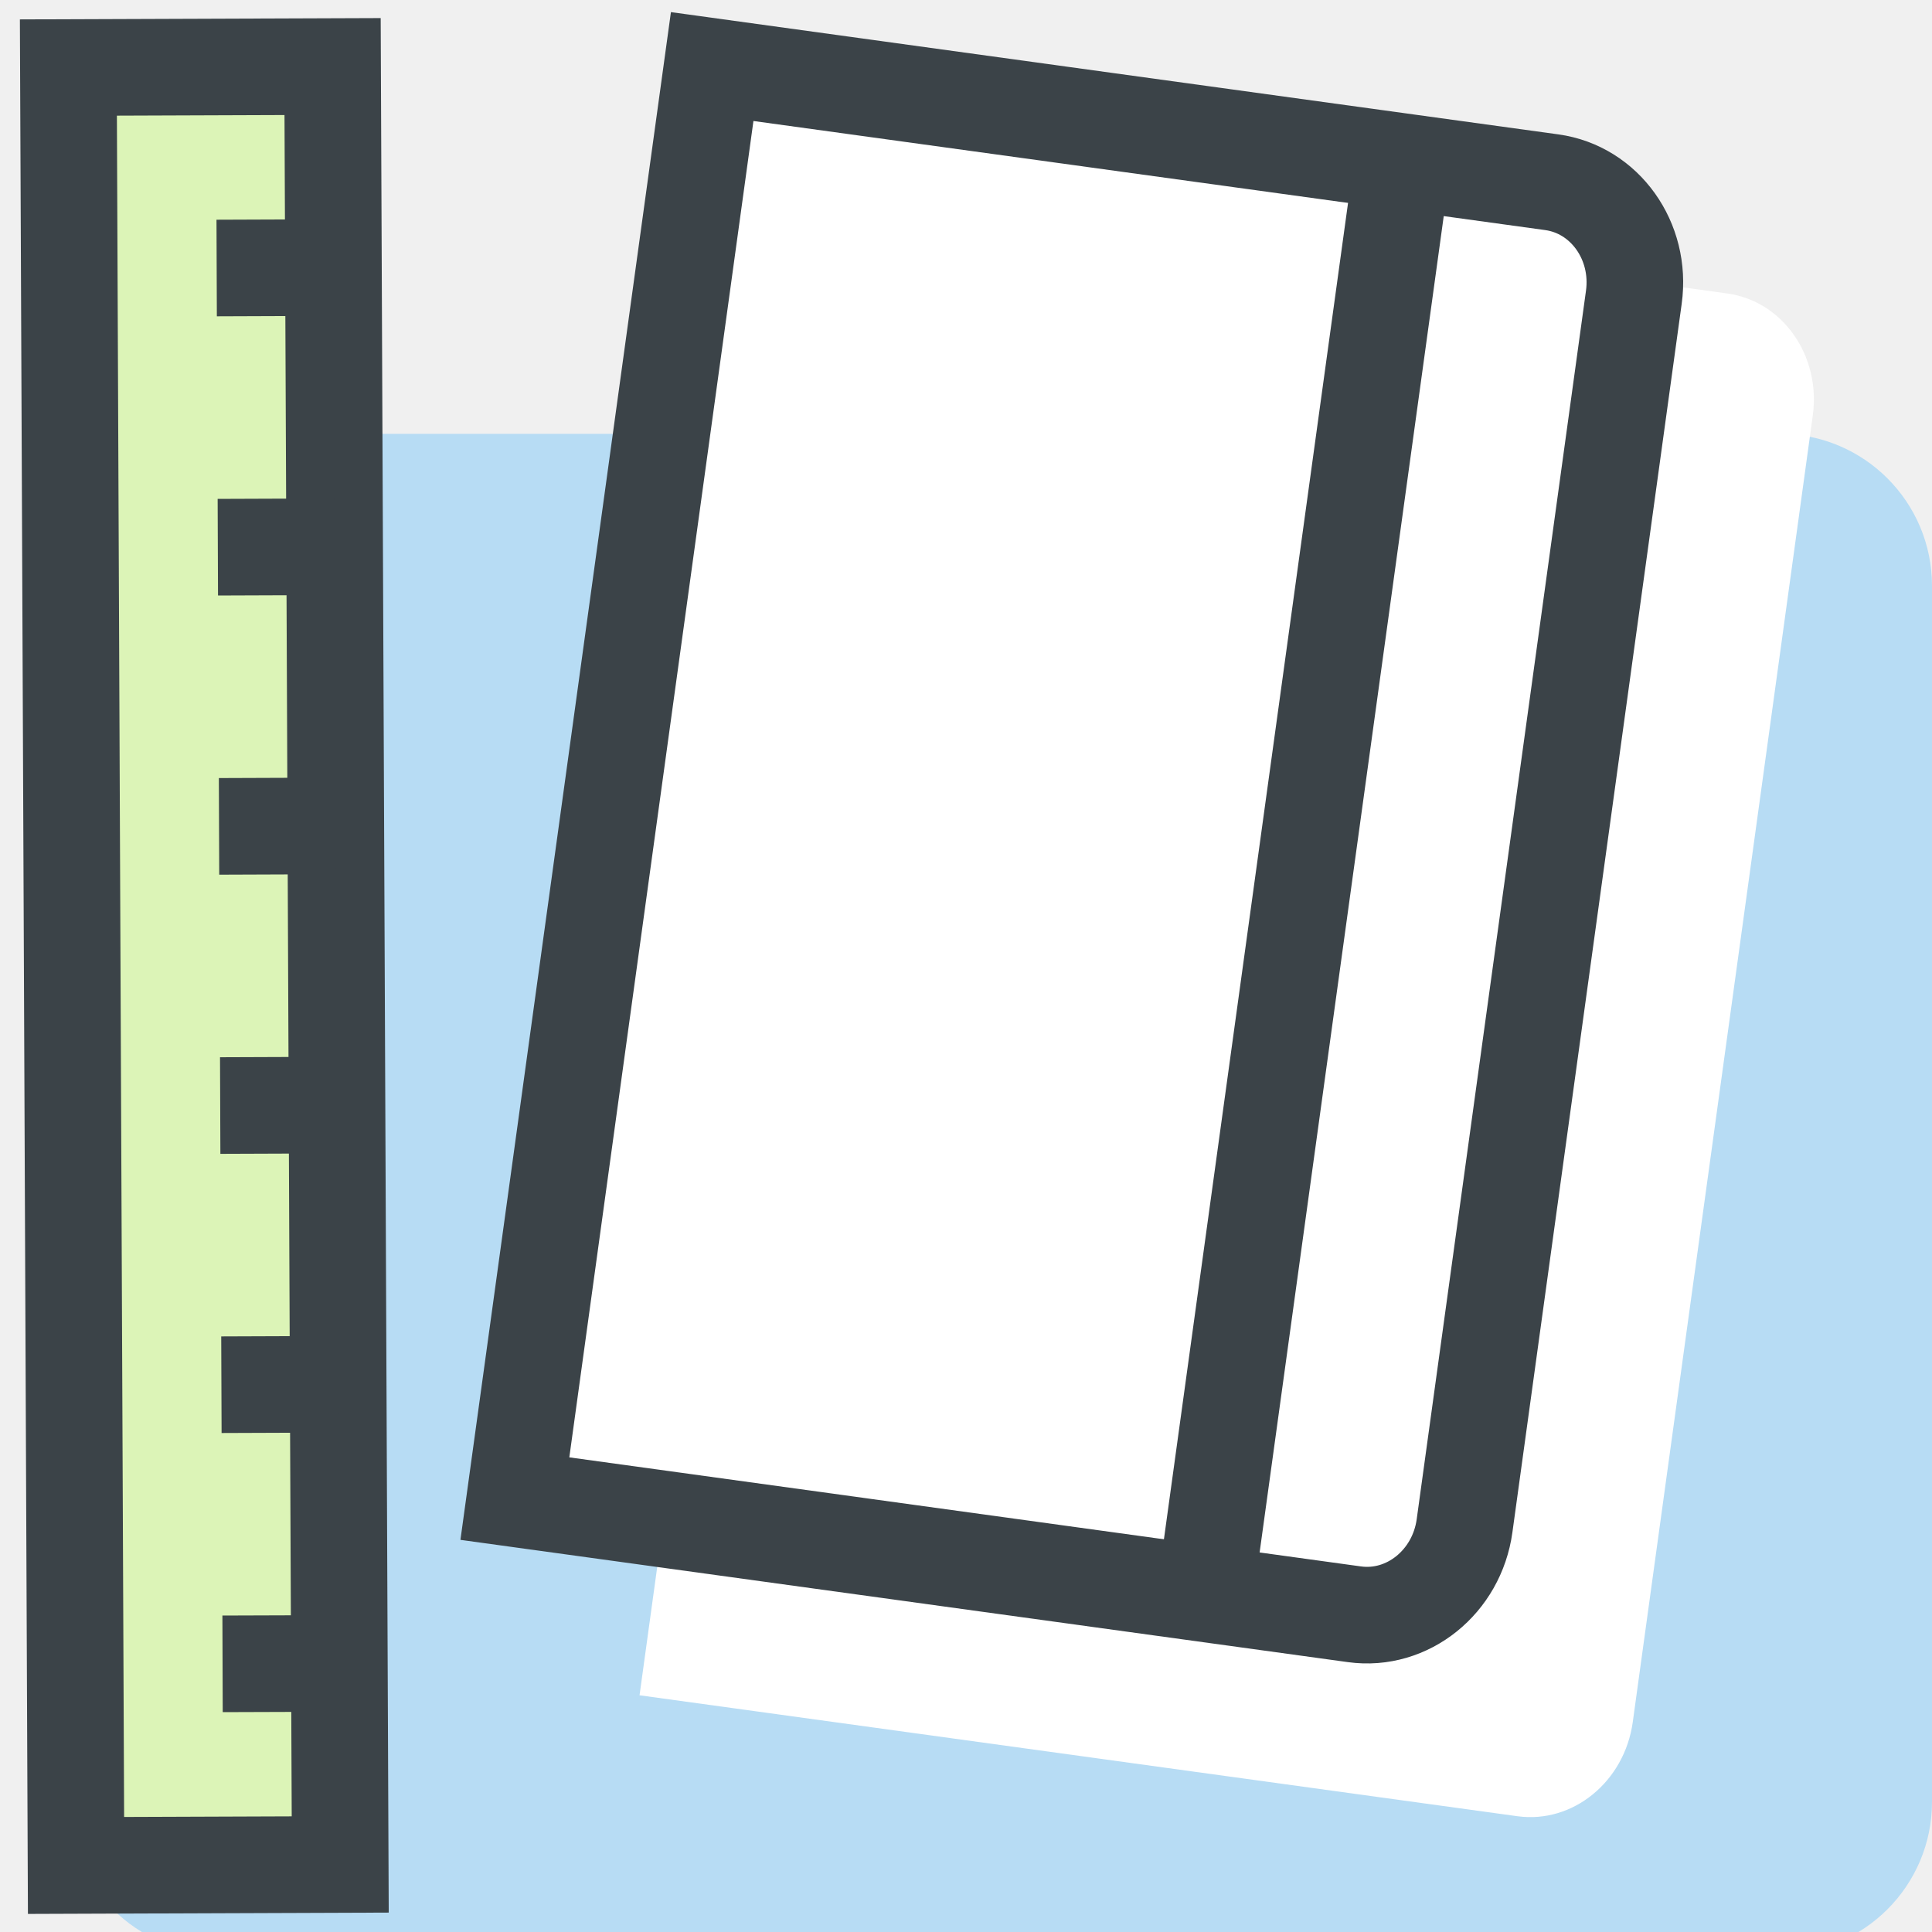
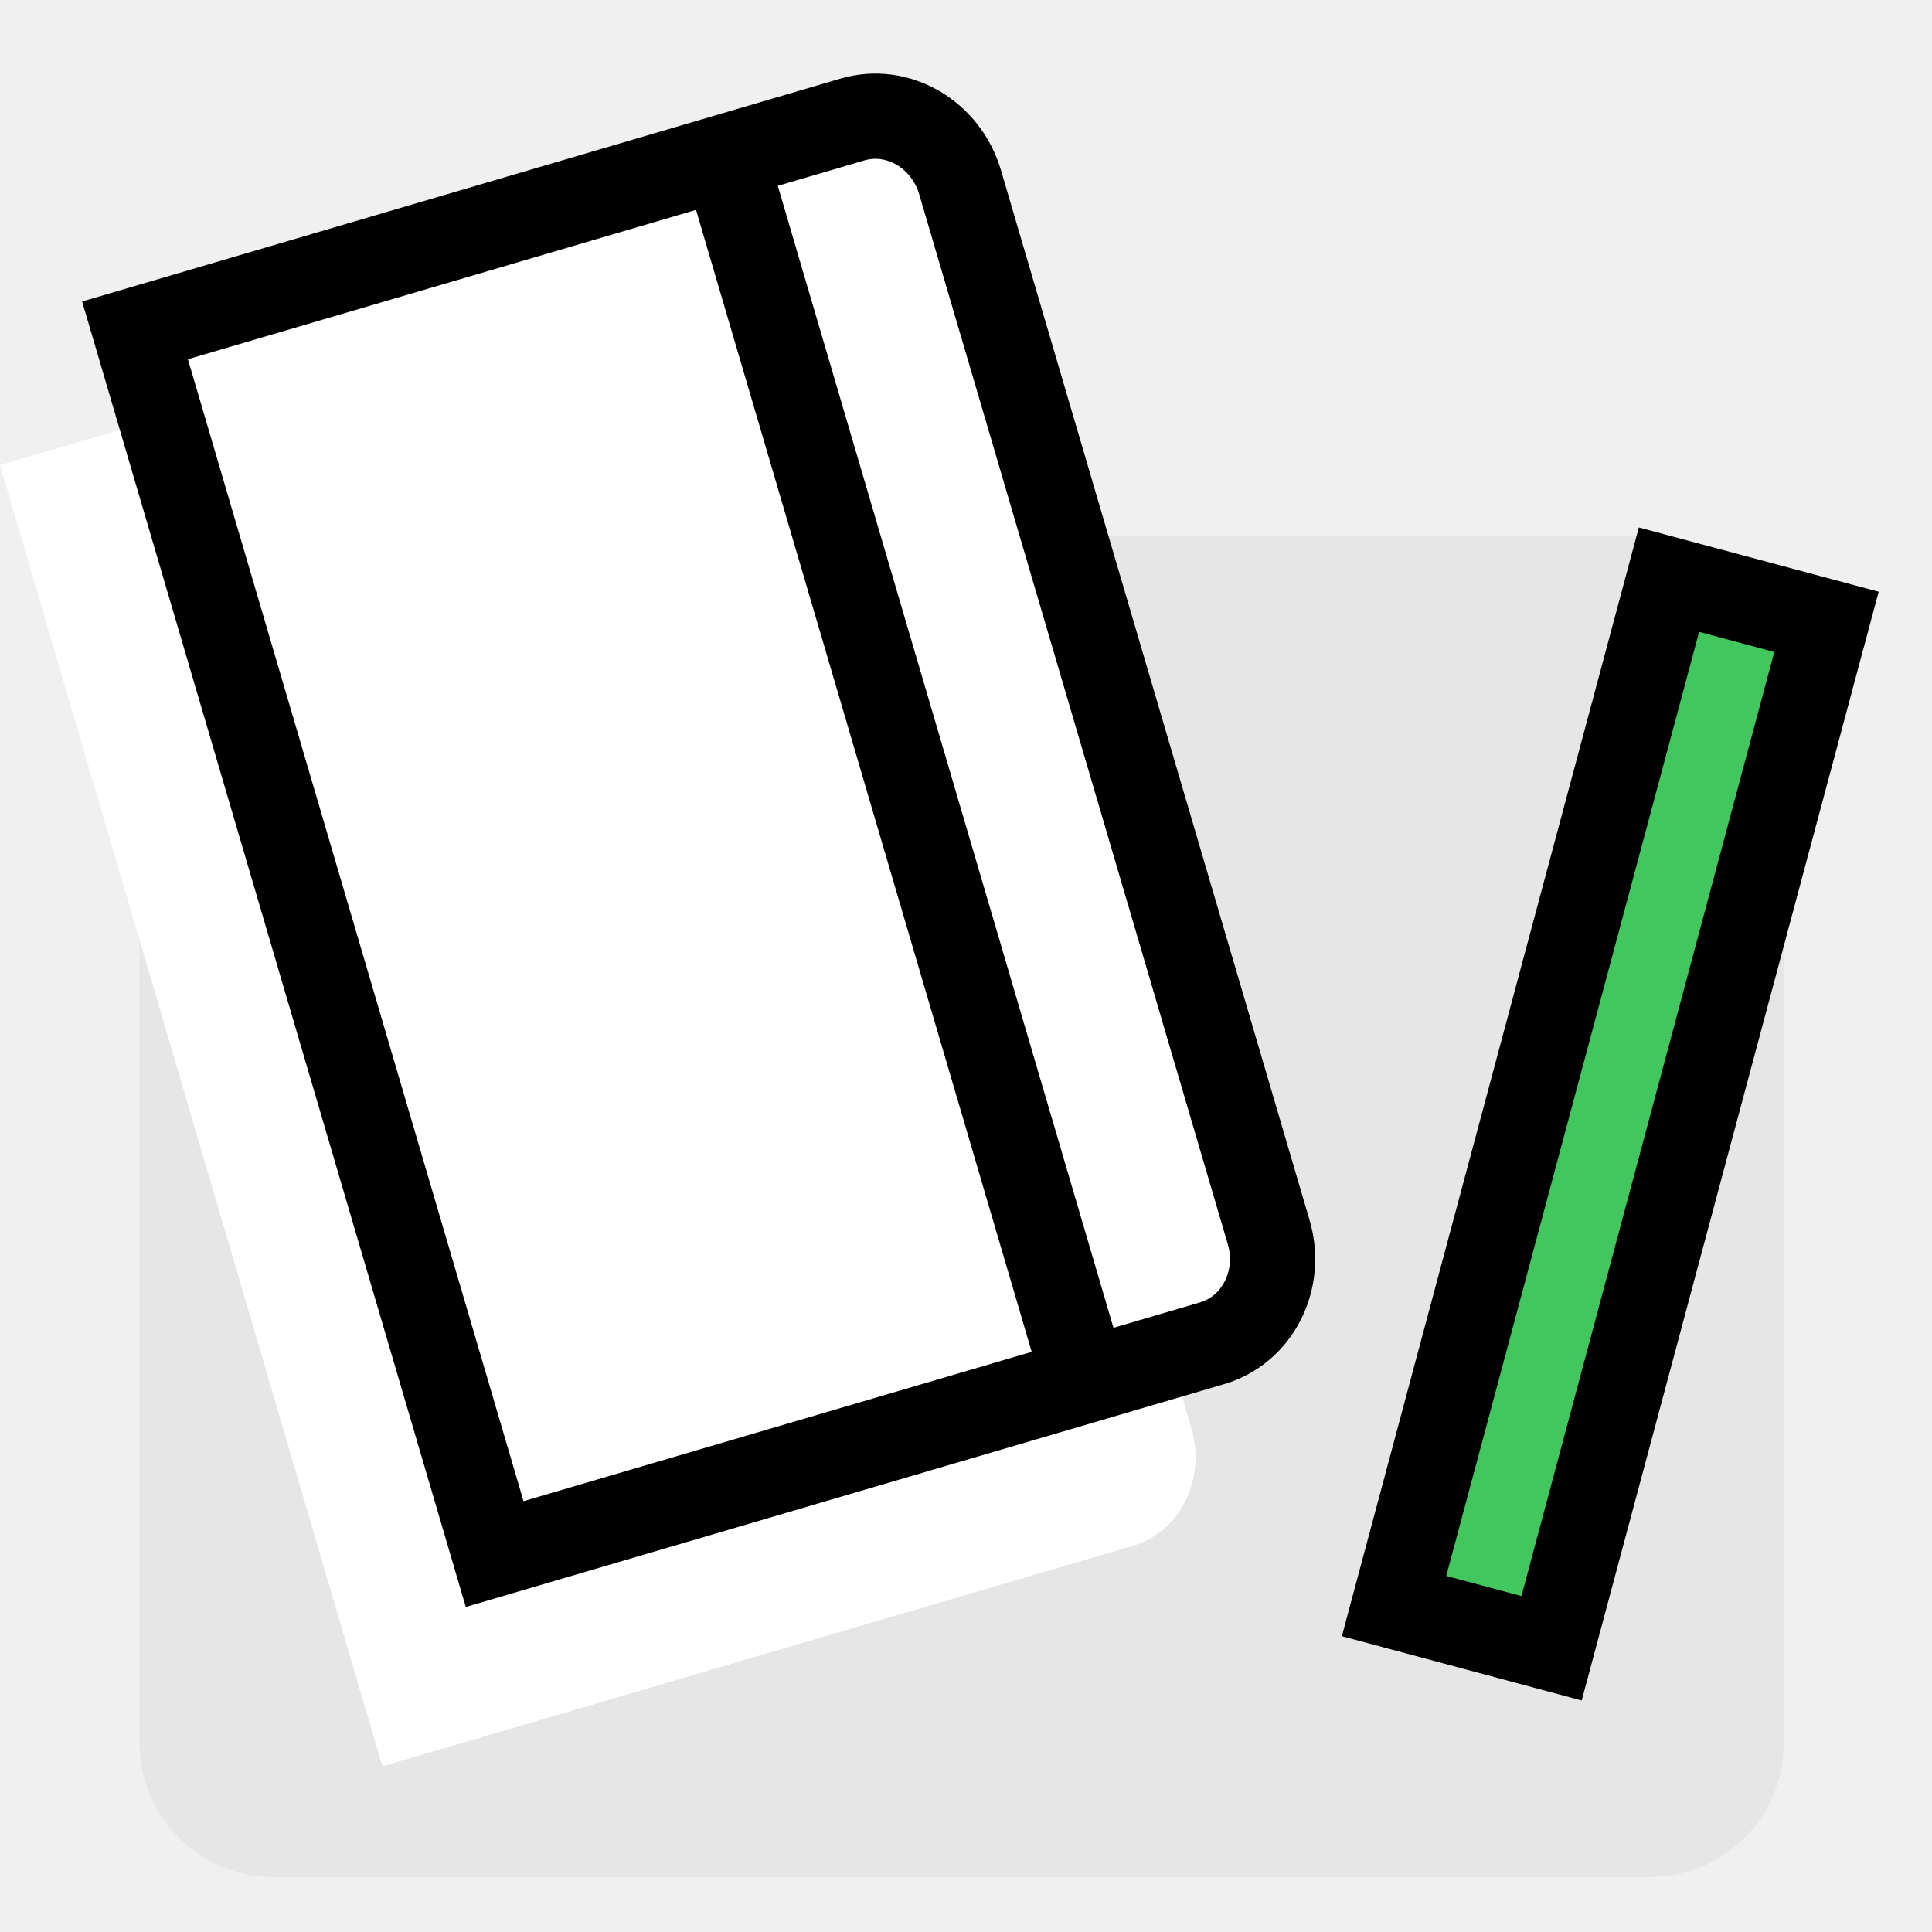
- <svg xmlns="http://www.w3.org/2000/svg" width="100%" height="100%" viewBox="0 0 40 40" version="1.1" xml:space="preserve" style="fill-rule:evenodd;clip-rule:evenodd;stroke-miterlimit:1.5;">
-   <rect id="Illustration" x="0" y="0" width="40" height="40" style="fill:none;" />
-   <clipPath id="_clip1">
-     <rect x="0" y="0" width="40" height="40" />
-   </clipPath>
-   <g clip-path="url(#_clip1)">
-     <path d="M40,12.129c0,-1.737 -1.41,-3.147 -3.147,-3.147l-32.29,0c-1.737,0 -3.147,1.41 -3.147,3.147l0,25.176c0,1.737 1.41,3.147 3.147,3.147l32.29,0c1.737,0 3.147,-1.41 3.147,-3.147l0,-25.176Z" style="fill:#b7dcf4;" />
-     <path d="M37.532,8.602c0.17,-1.236 -0.623,-2.368 -1.771,-2.526l-18.176,-2.504l-4.344,31.527l18.176,2.504c1.148,0.158 2.218,-0.716 2.388,-1.952l3.727,-27.049Z" style="fill:#fff;" />
-     <path d="M33.827,6.153c0.16,-1.162 -0.601,-2.229 -1.699,-2.38l-17.383,-2.395l-4.085,29.649l17.383,2.395c1.098,0.151 2.119,-0.67 2.279,-1.832l3.505,-25.437Z" style="fill:#fff;stroke:#3b4348;stroke-width:2px;" />
-     <path d="M29.037,3.347l-4.085,29.649" style="fill:none;stroke:#3b4348;stroke-width:2px;" />
-     <path d="M6.886,1.378l-5.47,0.02l0.158,37.224l5.47,-0.02l-0.158,-37.224Z" style="fill:#dcf4b7;stroke:#3b4348;stroke-width:2px;" />
-     <path d="M4.486,5.549l2.418,-0.009" style="fill:none;stroke:#3b4348;stroke-width:2px;" />
-     <path d="M4.51,11.329l2.418,-0.009" style="fill:none;stroke:#3b4348;stroke-width:2px;" />
-     <path d="M4.535,17.109l2.418,-0.009" style="fill:none;stroke:#3b4348;stroke-width:2px;" />
-     <path d="M4.559,22.889l2.418,-0.009" style="fill:none;stroke:#3b4348;stroke-width:2px;" />
-     <path d="M4.584,28.669l2.418,-0.009" style="fill:none;stroke:#3b4348;stroke-width:2px;" />
-     <path d="M4.608,34.448l2.418,-0.008" style="fill:none;stroke:#3b4348;stroke-width:2px;" />
+ <svg xmlns="http://www.w3.org/2000/svg" width="100%" height="100%" viewBox="0 0 34 34" version="1.1" xml:space="preserve" style="fill-rule:evenodd;clip-rule:evenodd;stroke-miterlimit:1.5;">
+   <g>
+     <path d="M31.393,11.79c0,-1.303 -1.057,-2.36 -2.36,-2.36l-24.218,0c-1.302,0 -2.36,1.057 -2.36,2.36l0,18.882c0,1.303 1.058,2.361 2.36,2.361l24.218,0c1.303,0 2.36,-1.058 2.36,-2.361l0,-18.882Z" style="fill:#e6e6e6;" />
+     <path d="M15.191,5.487c-0.264,-0.897 -1.155,-1.427 -1.988,-1.182l-13.203,3.88l6.73,22.9l13.203,-3.88c0.834,-0.245 1.296,-1.173 1.033,-2.07l-5.775,-19.648Z" style="fill:#fff;" />
+     <path d="M16.896,3.208c-0.248,-0.844 -1.096,-1.339 -1.894,-1.105l-12.626,3.711l6.329,21.535l12.627,-3.71c0.797,-0.235 1.243,-1.11 0.995,-1.954l-5.431,-18.477Z" style="fill:#fff;stroke:#000;stroke-width:1.5px;" />
+     <path d="M12.757,2.763l6.33,21.535" style="fill:none;stroke:#000;stroke-width:1.5px;" />
+     <path d="M29.371,10.201l2.772,0.743l-4.838,18.063l-2.772,-0.743l4.838,-18.063Z" style="fill:#41c75e;stroke:#000;stroke-width:1.5px;" />
  </g>
</svg>
